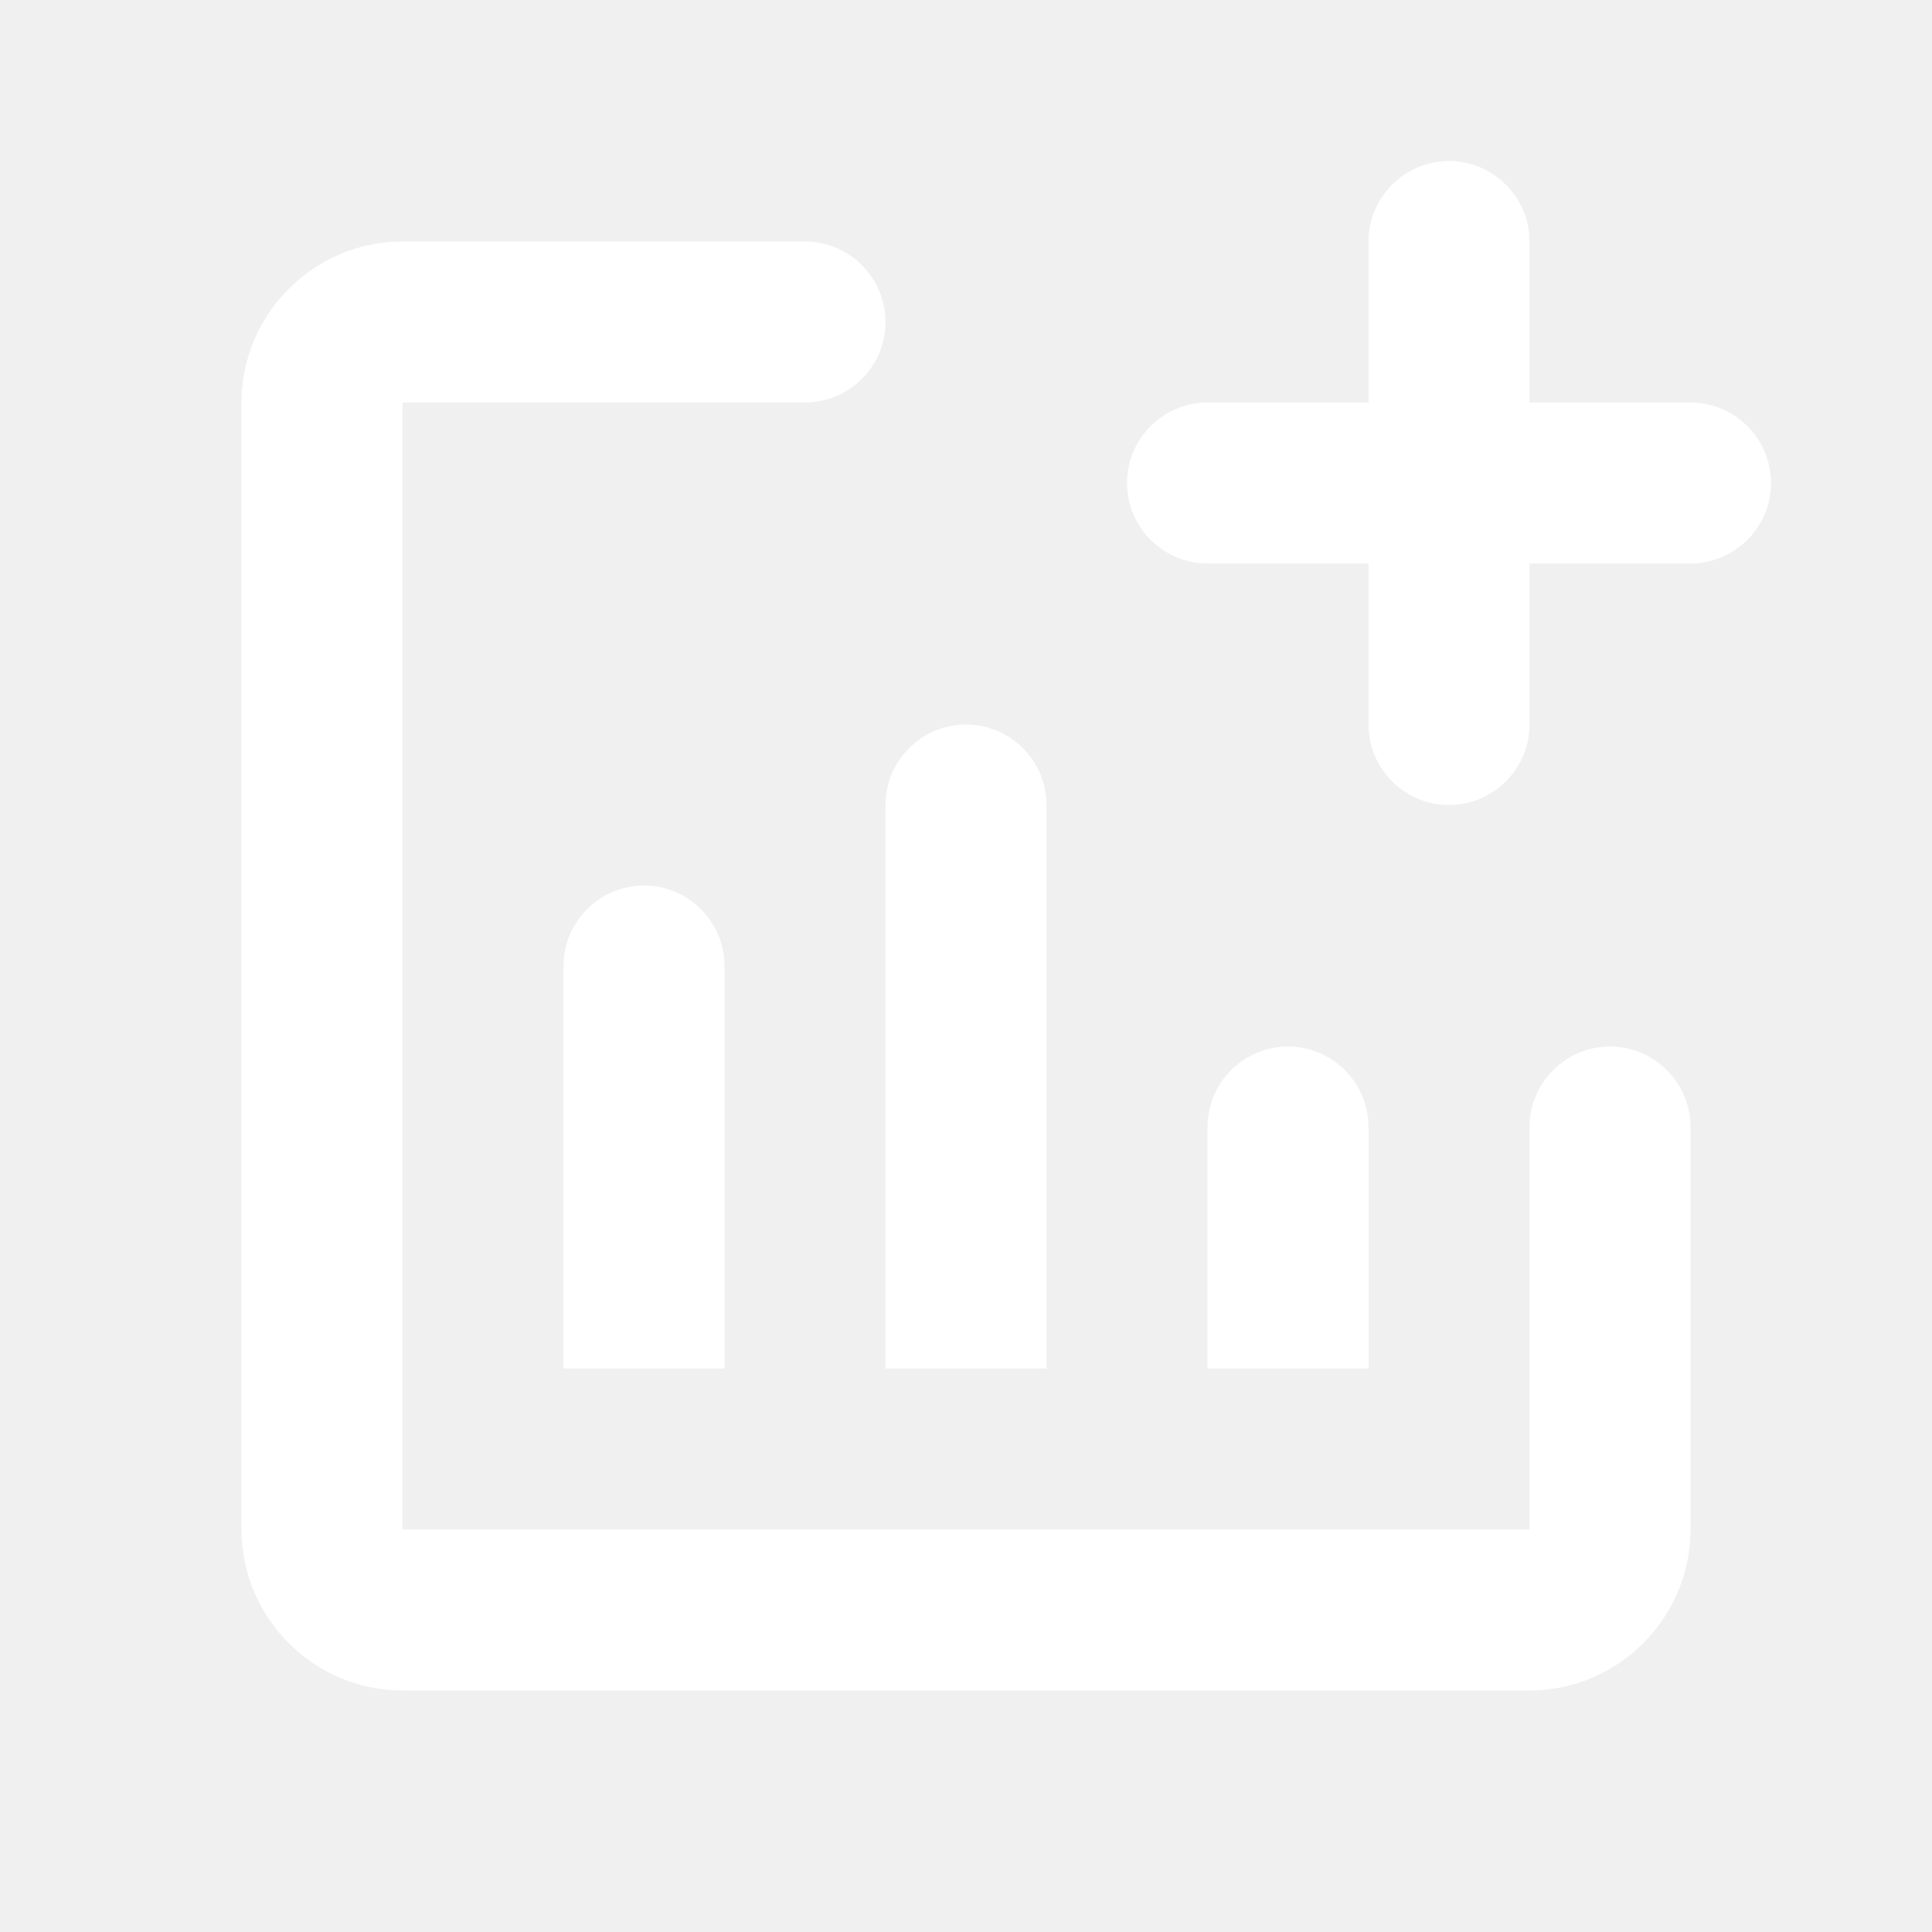
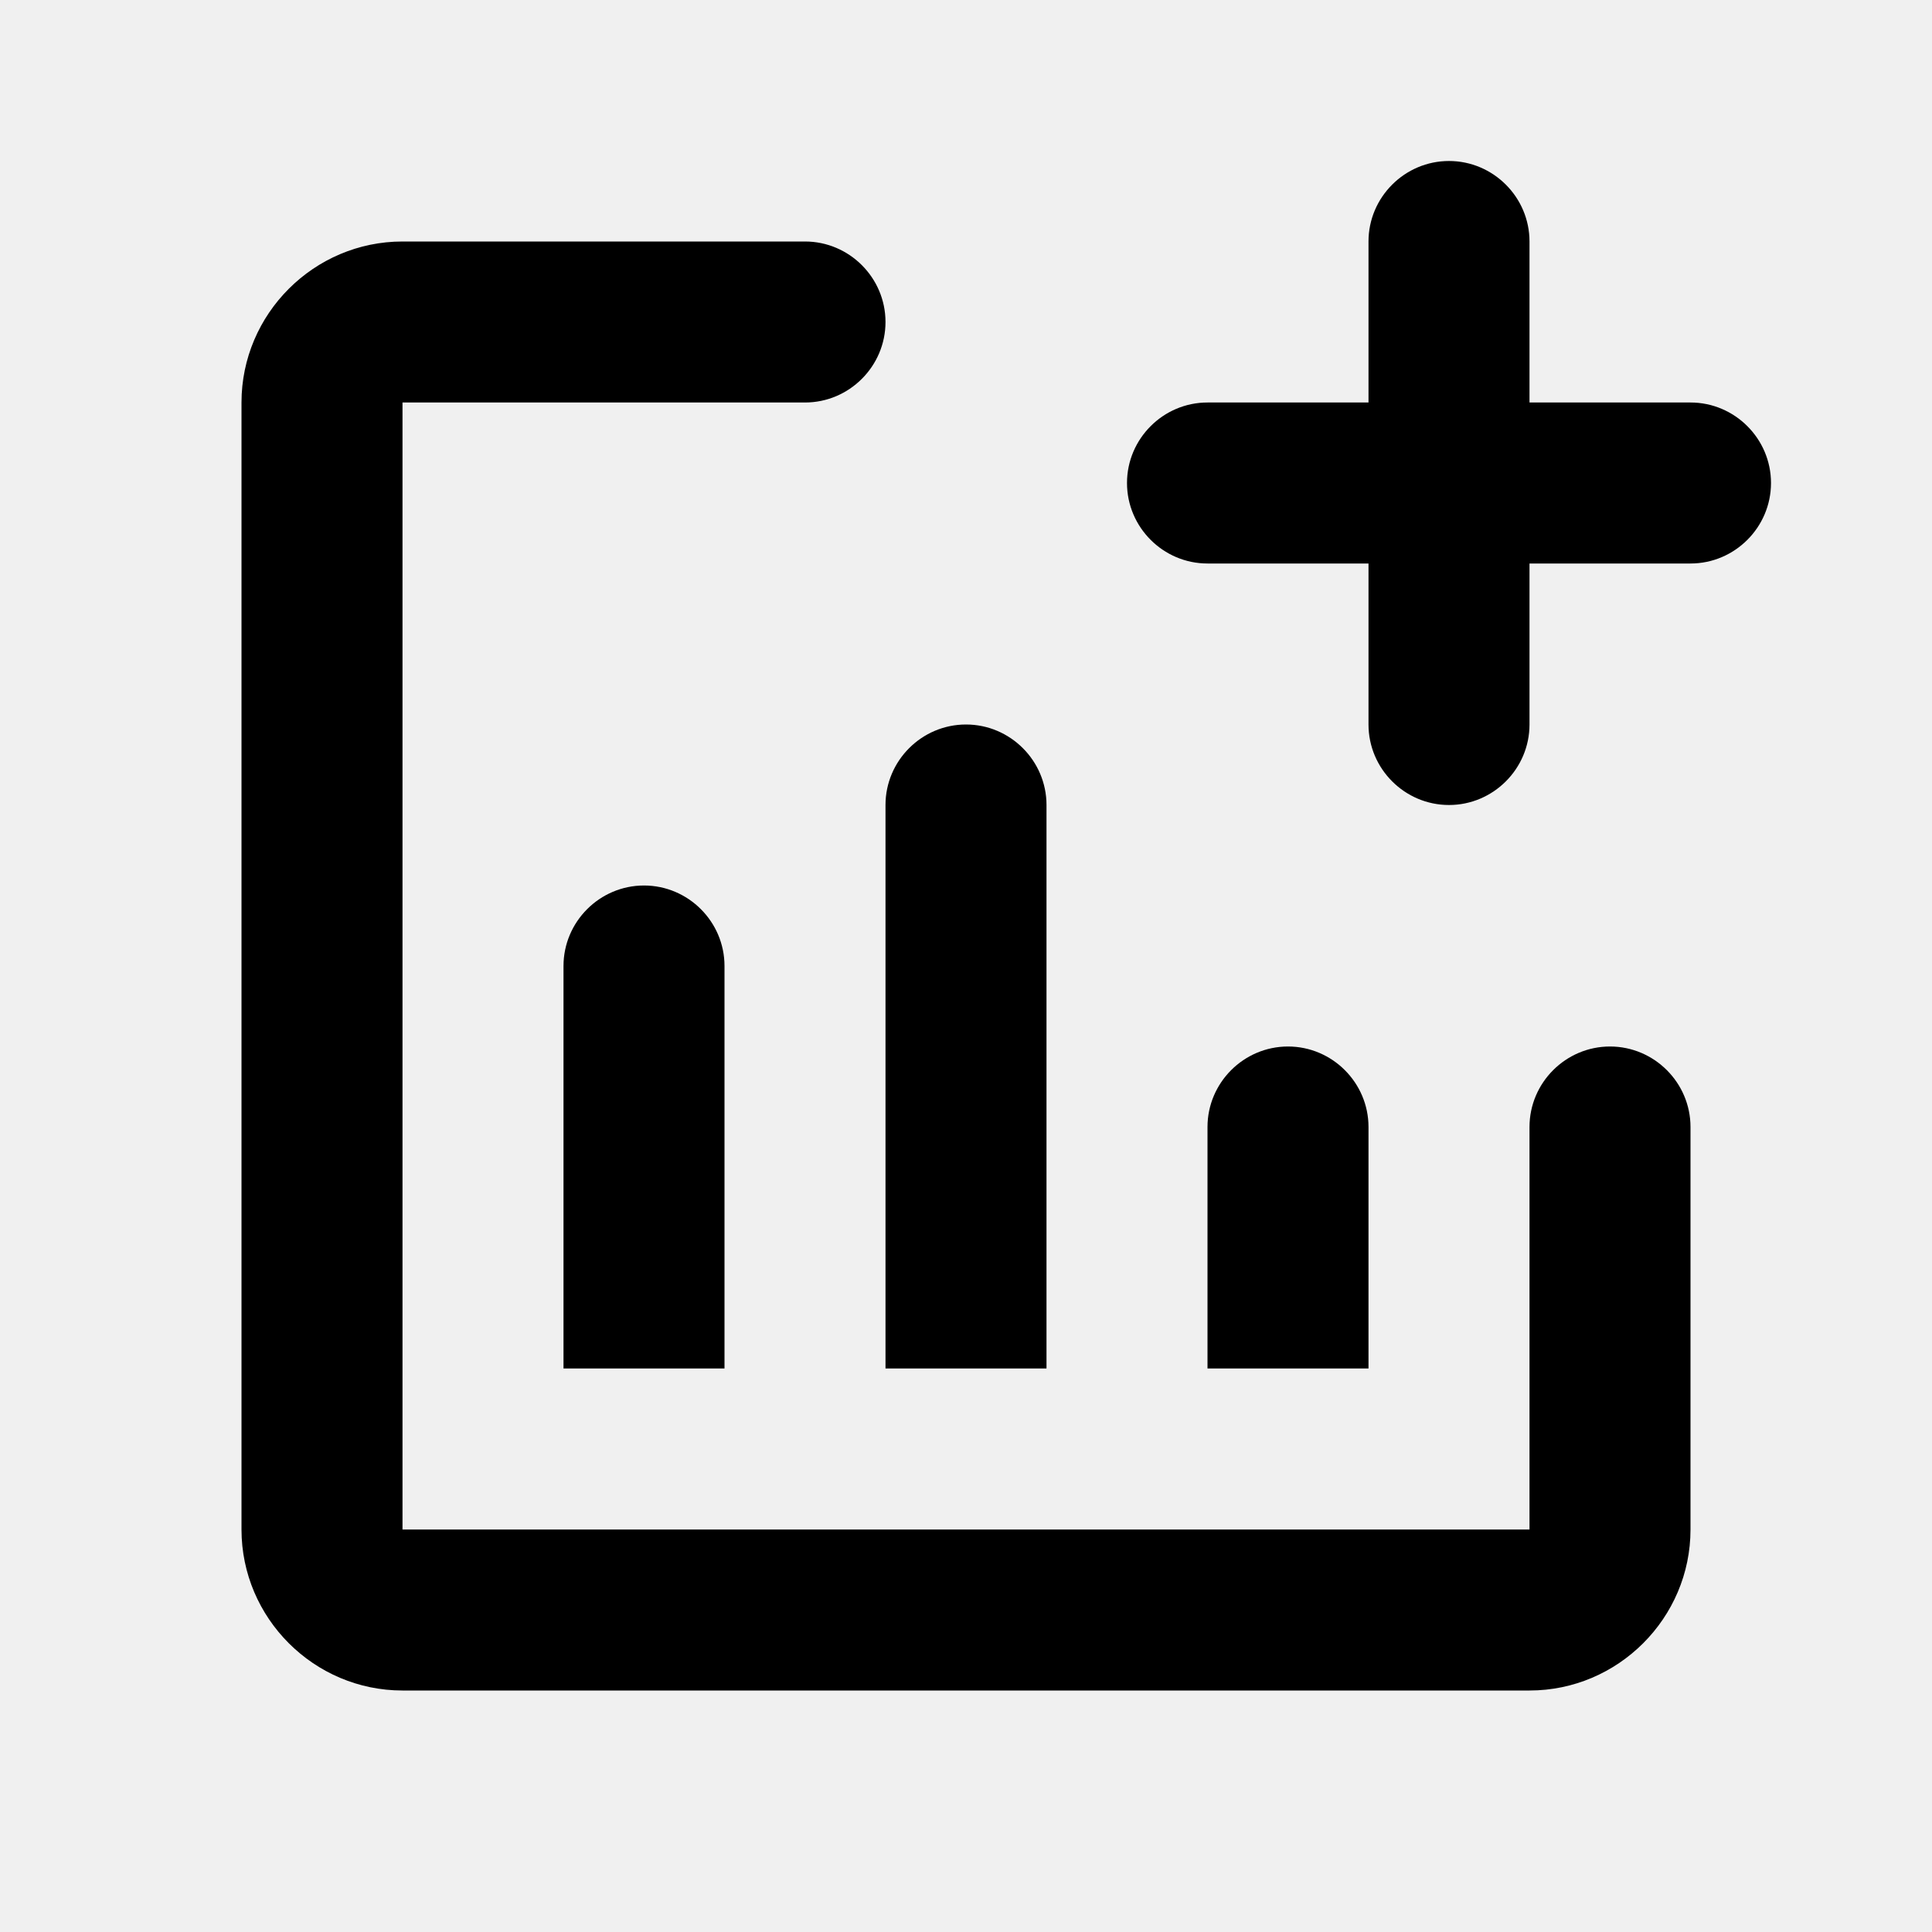
- <svg xmlns="http://www.w3.org/2000/svg" enable-background="new 0 0 24 24" viewBox="0 0 24 24" fill="white" width="48px" height="48px">
+ <svg xmlns="http://www.w3.org/2000/svg" enable-background="new 0 0 24 24" viewBox="0 0 24 24" fill="black" width="48px" height="48px">
  <g>
    <rect fill="none" height="24" width="24" />
    <path d="M11,10c0-0.55,0.45-1,1-1s1,0.45,1,1v7h-2V10z M20,13c-0.55,0-1,0.45-1,1v5H5V5h5c0.55,0,1-0.45,1-1c0-0.55-0.45-1-1-1H5 C3.9,3,3,3.9,3,5v14c0,1.1,0.9,2,2,2h14c1.1,0,2-0.9,2-2v-5C21,13.45,20.55,13,20,13z M21,5h-2V3c0-0.55-0.45-1-1-1s-1,0.45-1,1v2 h-2c-0.55,0-1,0.45-1,1c0,0.55,0.45,1,1,1h2v2c0,0.55,0.45,1,1,1s1-0.45,1-1V7h2c0.55,0,1-0.45,1-1C22,5.45,21.55,5,21,5z M16,13 c-0.55,0-1,0.45-1,1v3h2v-3C17,13.45,16.55,13,16,13z M7,12v5h2v-5c0-0.55-0.45-1-1-1S7,11.45,7,12z" />
  </g>
</svg>
